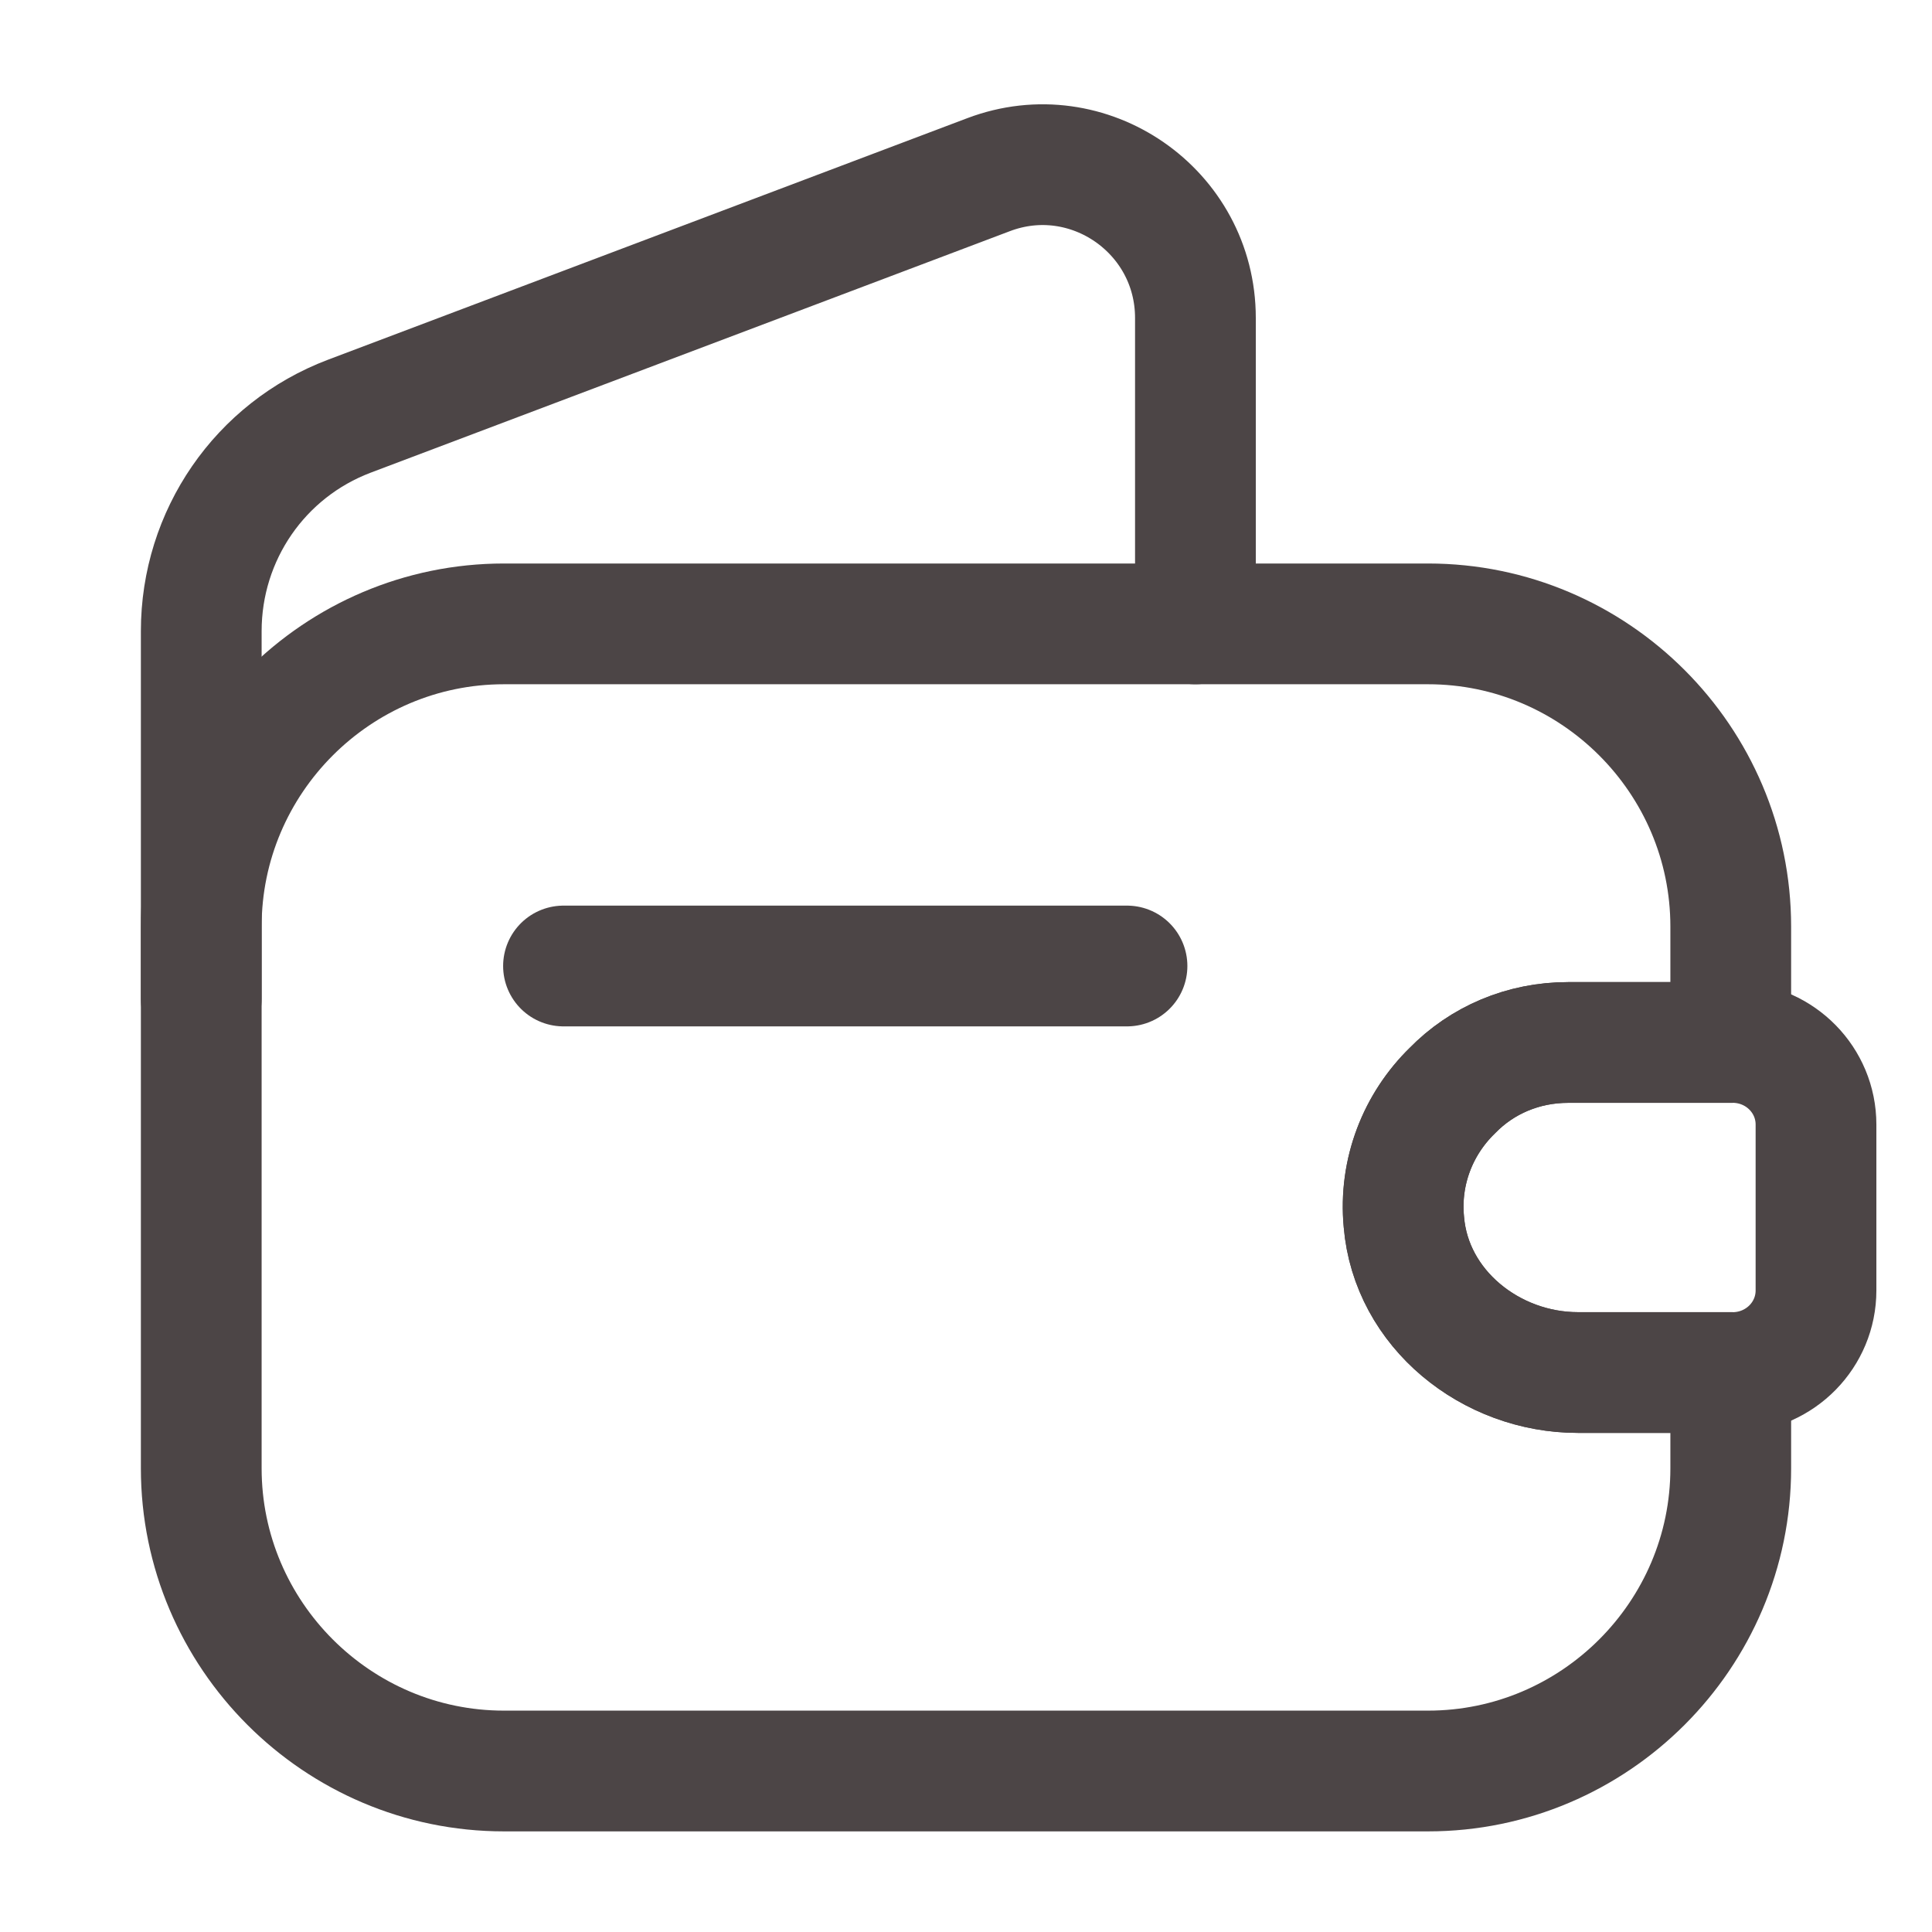
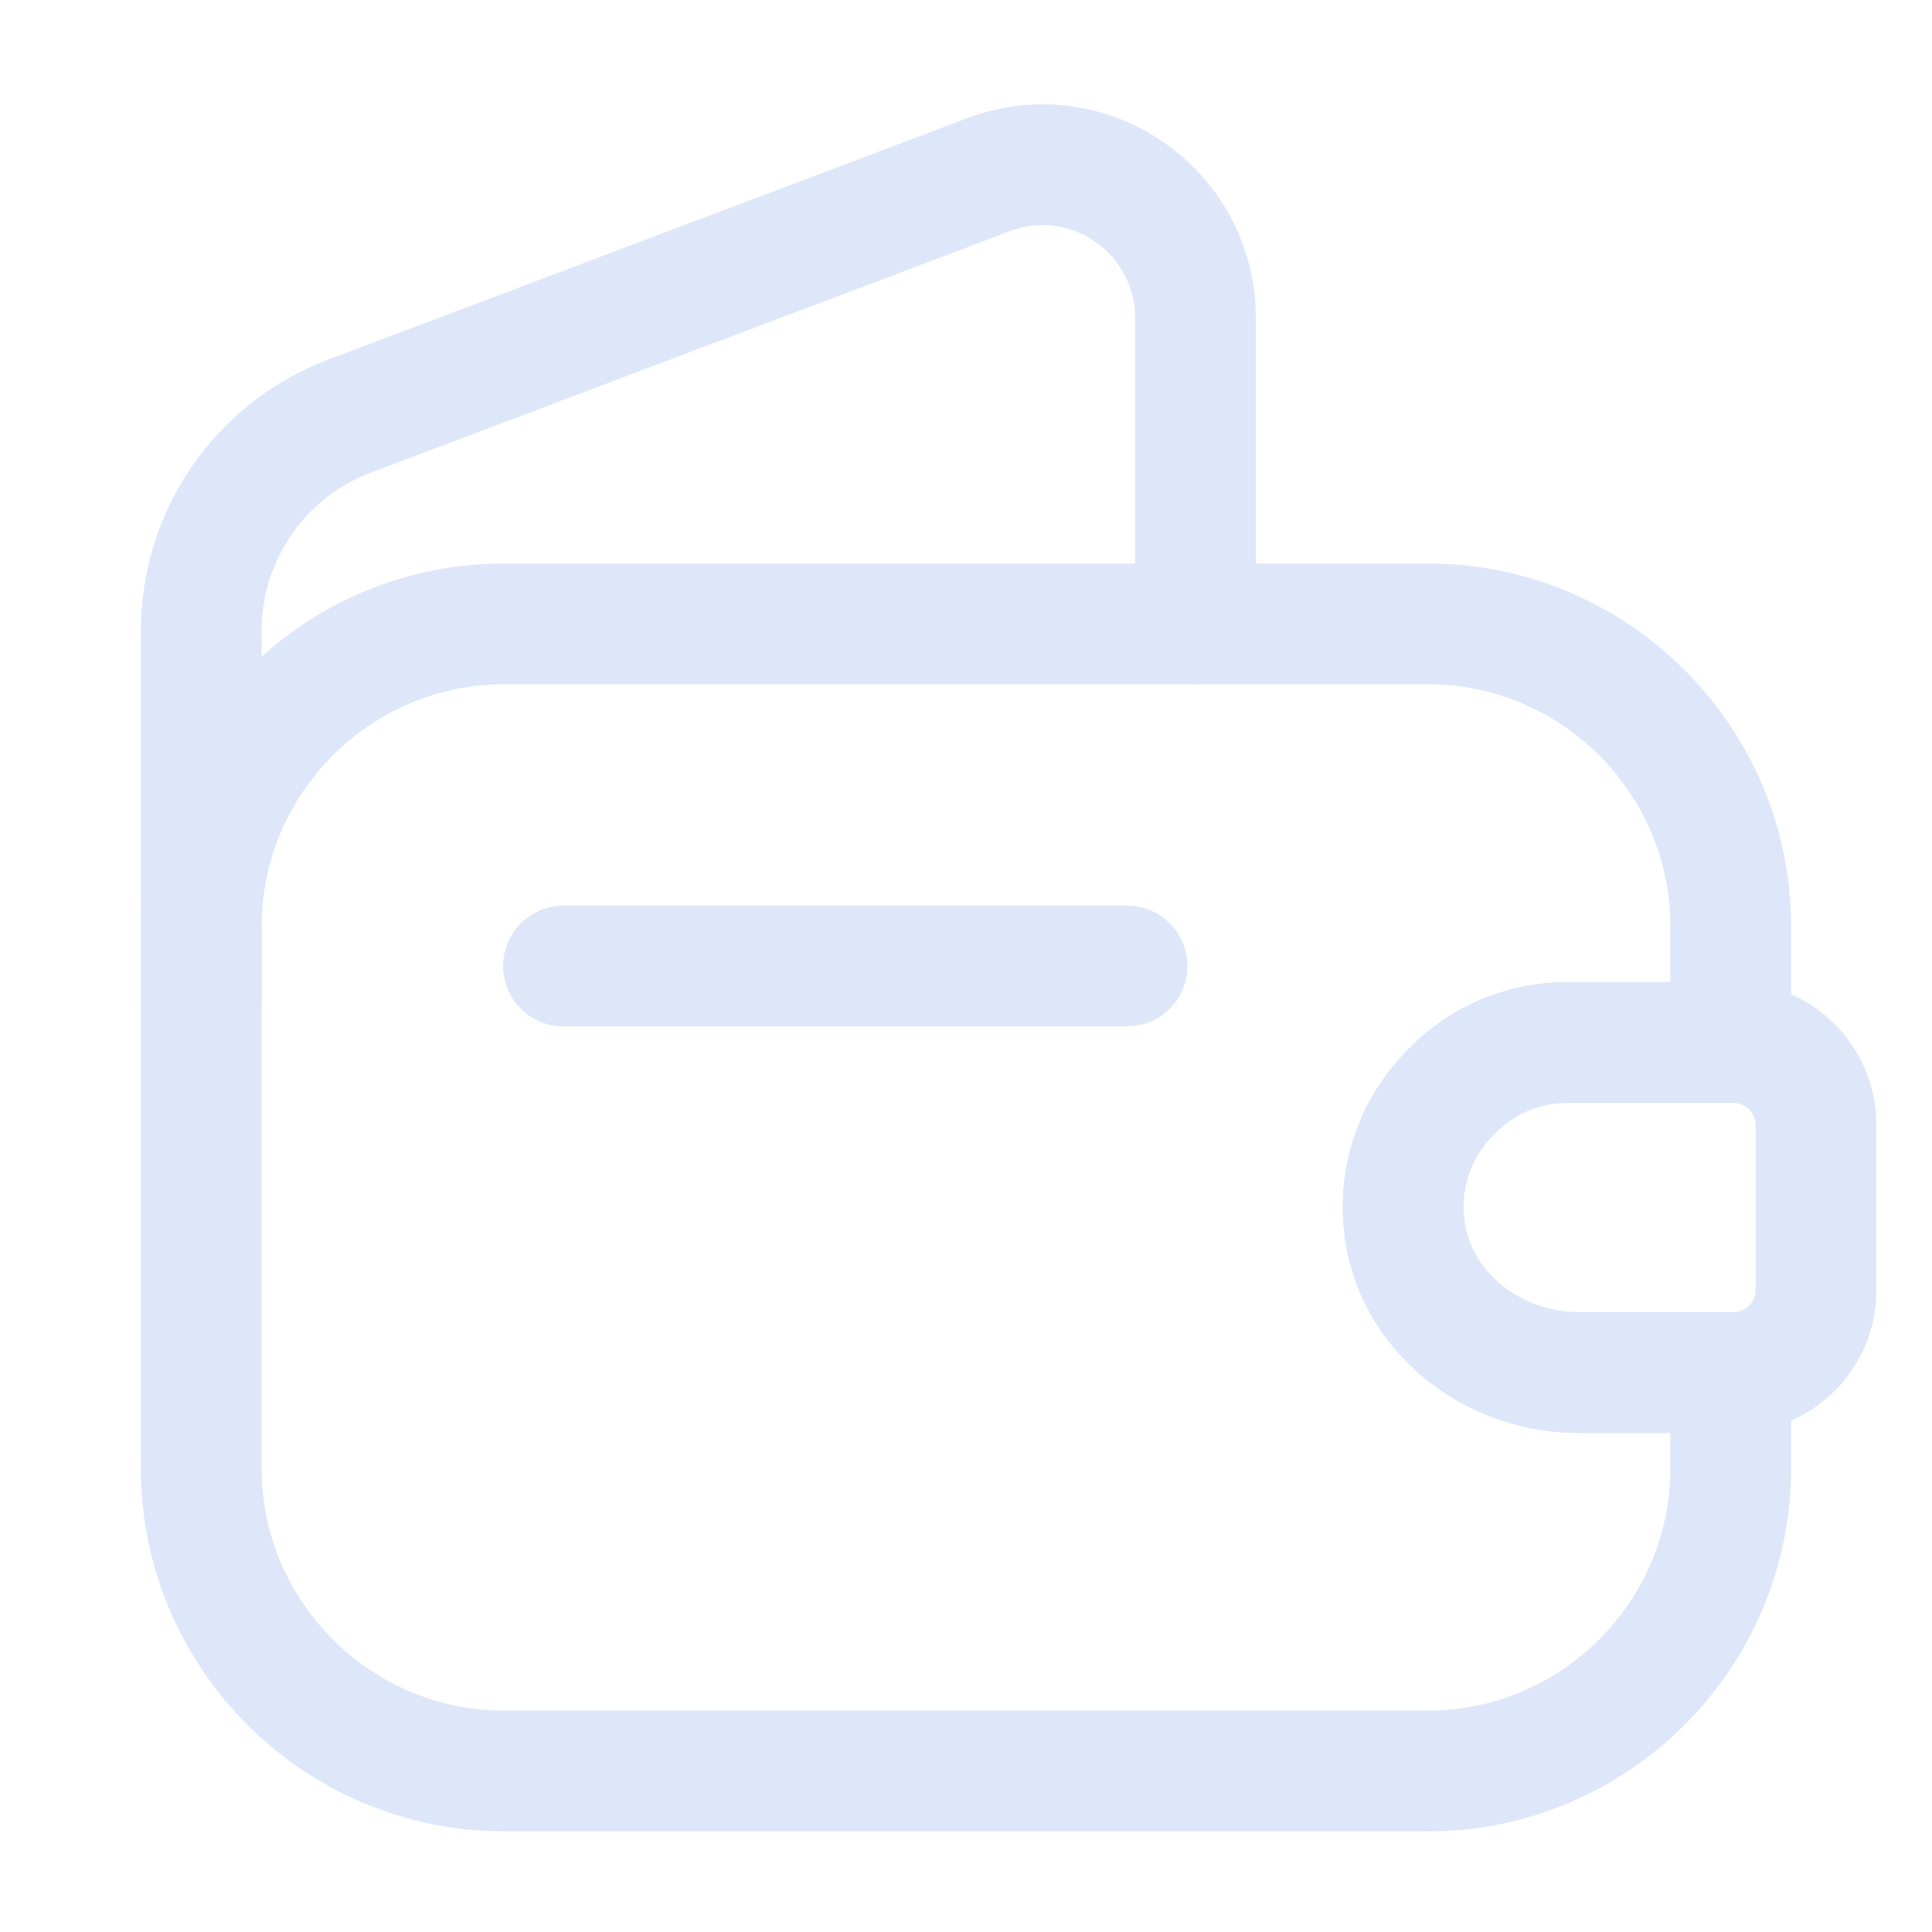
<svg xmlns="http://www.w3.org/2000/svg" width="24" height="24" viewBox="0 0 24 24" fill="none">
-   <path d="M18.04 13.55C17.62 13.96 17.38 14.55 17.44 15.18C17.53 16.26 18.52 17.05 19.6 17.05H21.5V18.24C21.5 20.31 19.81 22 17.74 22H6.26C4.19 22 2.5 20.31 2.5 18.24V11.51C2.5 9.44 4.19 7.75 6.26 7.75H17.74C19.81 7.75 21.5 9.44 21.5 11.51V12.95H19.48C18.92 12.95 18.41 13.17 18.04 13.55Z" stroke="#4C4546" stroke-width="1.5" stroke-linecap="round" stroke-linejoin="round" />
-   <path d="M2.5 12.41V7.84C2.5 6.65 3.23 5.59 4.34 5.17L12.28 2.17C13.52 1.7 14.85 2.62 14.85 3.95V7.75" stroke="#4C4546" stroke-width="1.5" stroke-linecap="round" stroke-linejoin="round" />
-   <path d="M22.559 13.97V16.03C22.559 16.58 22.119 17.03 21.559 17.05H19.599C18.519 17.05 17.529 16.26 17.439 15.18C17.379 14.55 17.619 13.96 18.039 13.55C18.409 13.17 18.919 12.95 19.479 12.95H21.559C22.119 12.97 22.559 13.42 22.559 13.97Z" stroke="#4C4546" stroke-width="1.5" stroke-linecap="round" stroke-linejoin="round" />
-   <path d="M7 12H14" stroke="#4C4546" stroke-width="1.5" stroke-linecap="round" stroke-linejoin="round" />
+   <path d="M18.04 13.55C17.62 13.96 17.38 14.55 17.44 15.18C17.53 16.26 18.52 17.05 19.6 17.05H21.5V18.24C21.5 20.31 19.81 22 17.74 22H6.26C4.19 22 2.5 20.31 2.5 18.24V11.51C2.5 9.44 4.19 7.75 6.26 7.75H17.74C19.81 7.75 21.5 9.44 21.5 11.51V12.95H19.48C18.92 12.95 18.41 13.17 18.04 13.55Z" stroke="#dde7f9" stroke-width="1.5" stroke-linecap="round" stroke-linejoin="round" />
+   <path d="M2.5 12.41V7.84C2.5 6.65 3.23 5.59 4.34 5.17L12.28 2.17C13.52 1.7 14.85 2.62 14.85 3.95V7.75" stroke="#dde7f9" stroke-width="1.5" stroke-linecap="round" stroke-linejoin="round" />
+   <path d="M22.559 13.97V16.03C22.559 16.58 22.119 17.03 21.559 17.05H19.599C18.519 17.05 17.529 16.26 17.439 15.18C17.379 14.55 17.619 13.96 18.039 13.55C18.409 13.17 18.919 12.95 19.479 12.95H21.559C22.119 12.97 22.559 13.42 22.559 13.97Z" stroke="#dde7f9" stroke-width="1.5" stroke-linecap="round" stroke-linejoin="round" />
+   <path d="M7 12H14" stroke="#dde7f9" stroke-width="1.5" stroke-linecap="round" stroke-linejoin="round" />
</svg>
